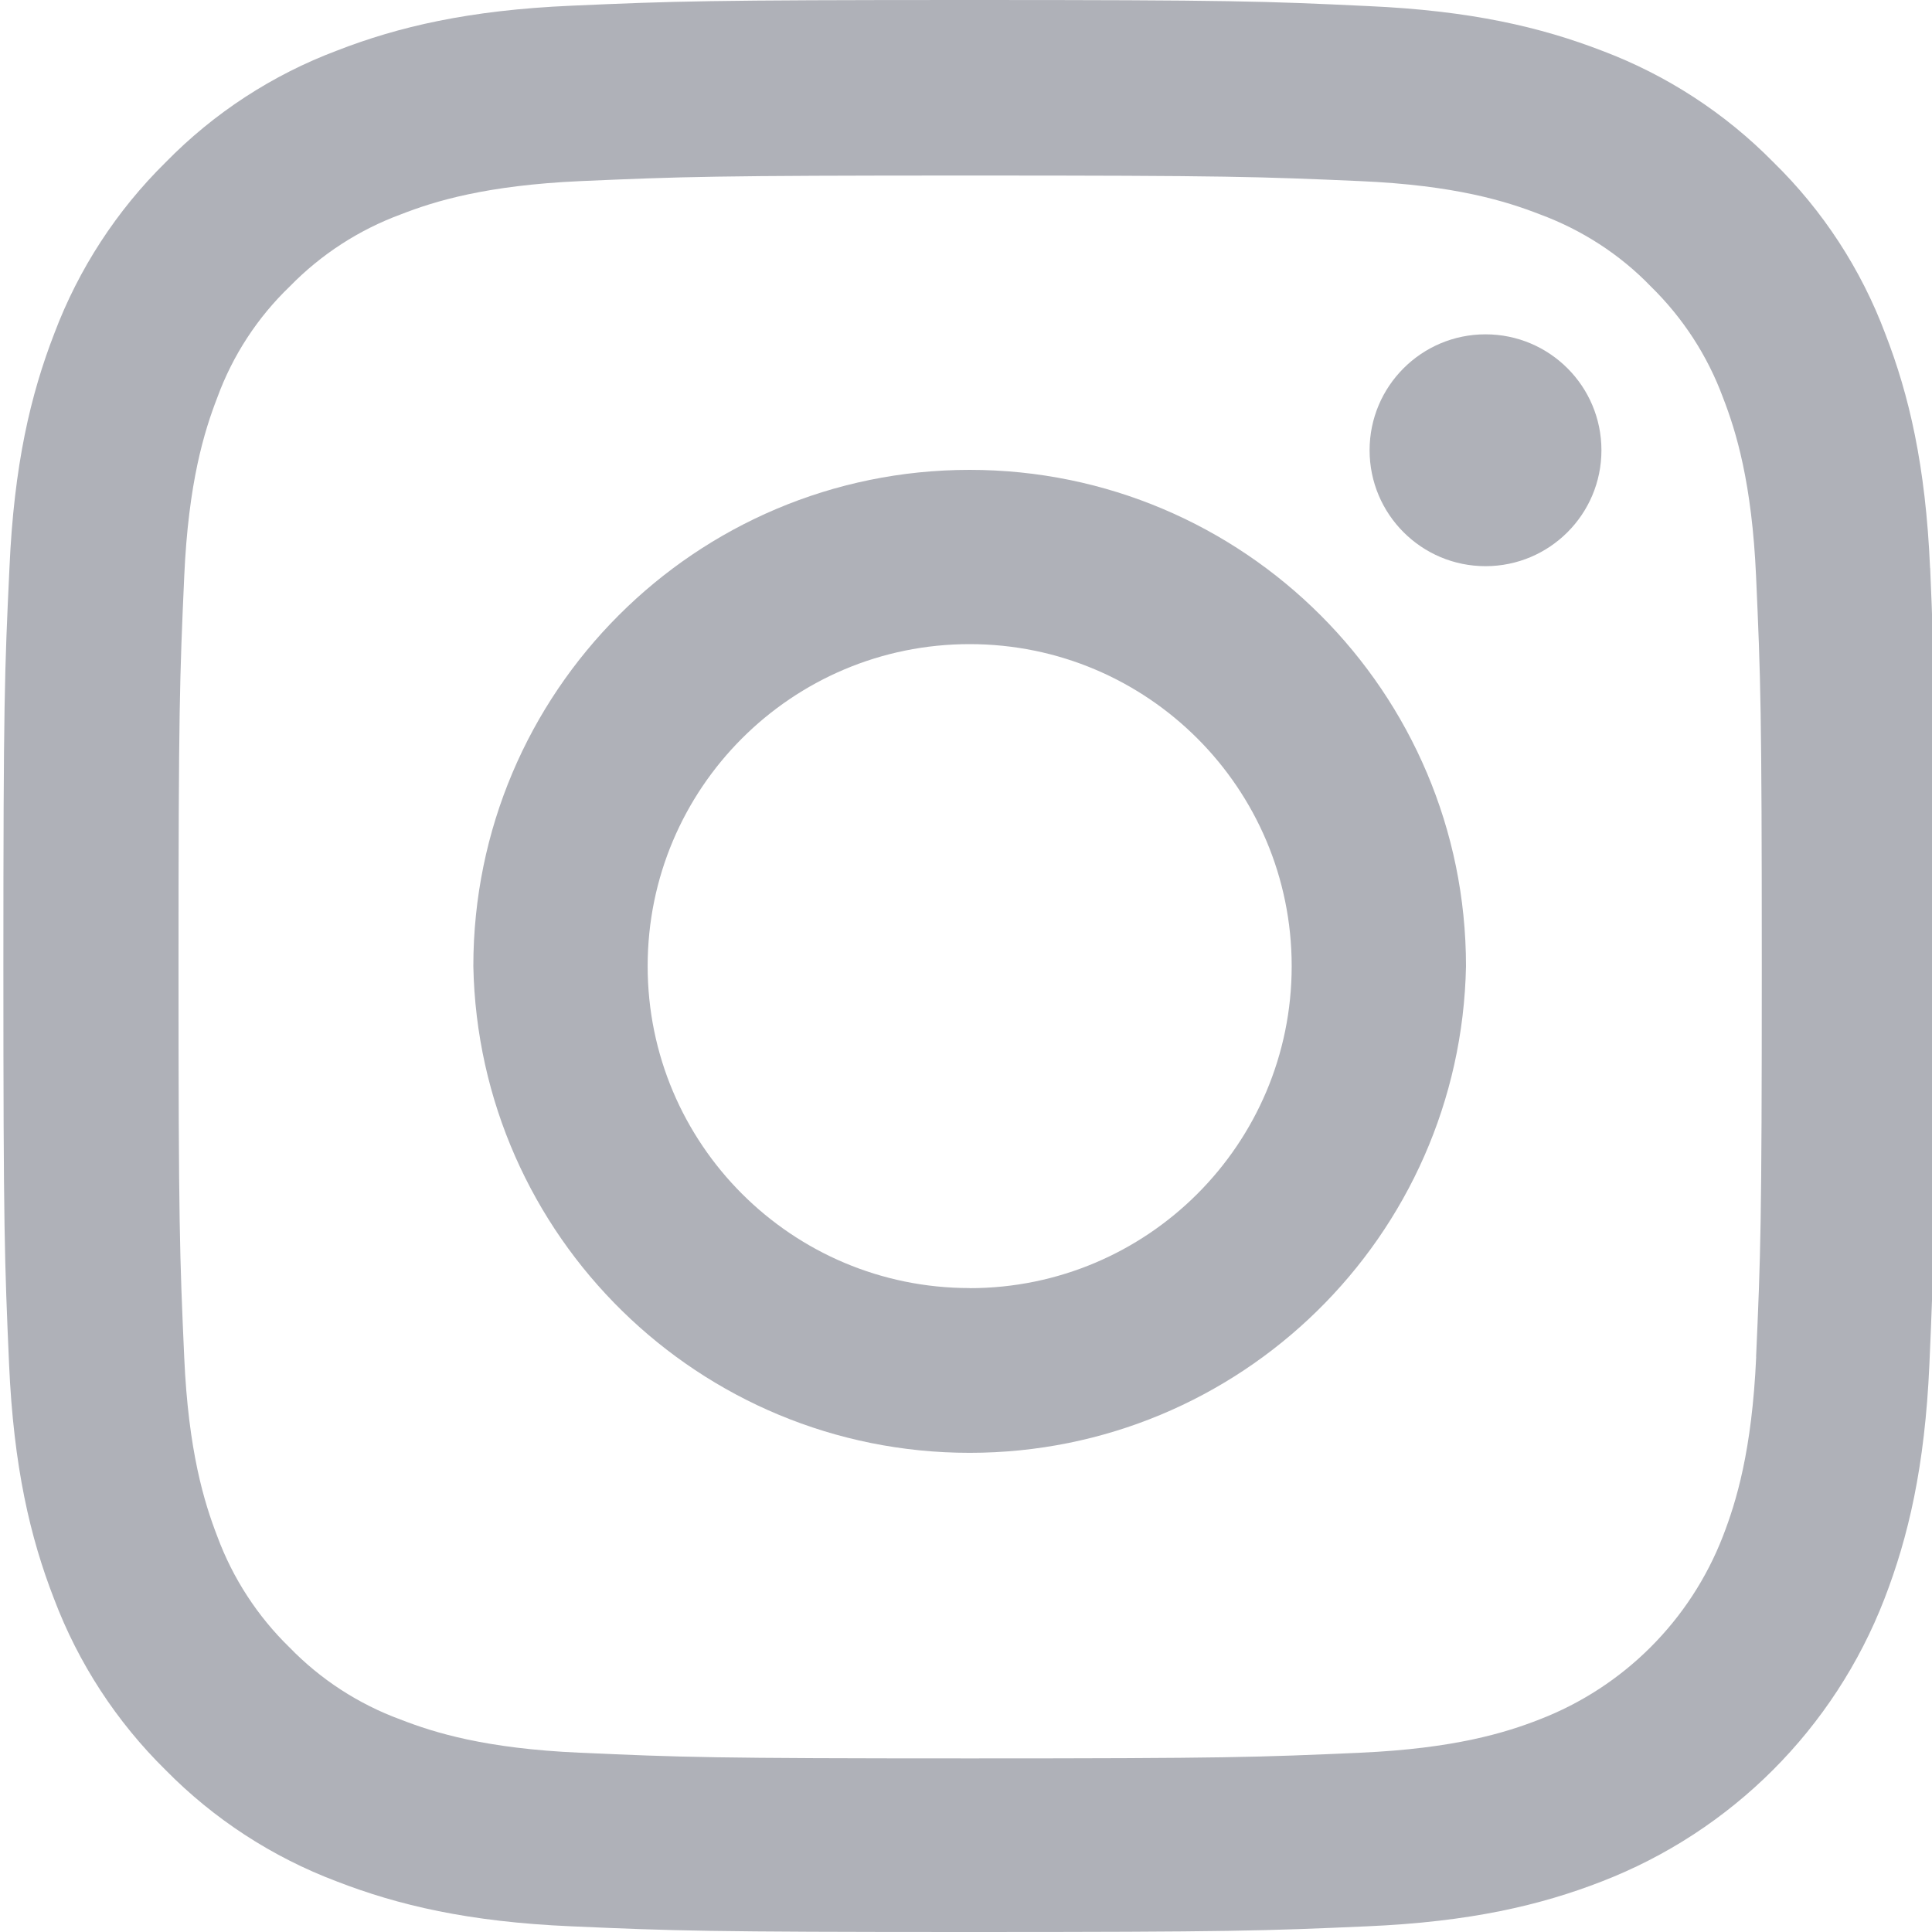
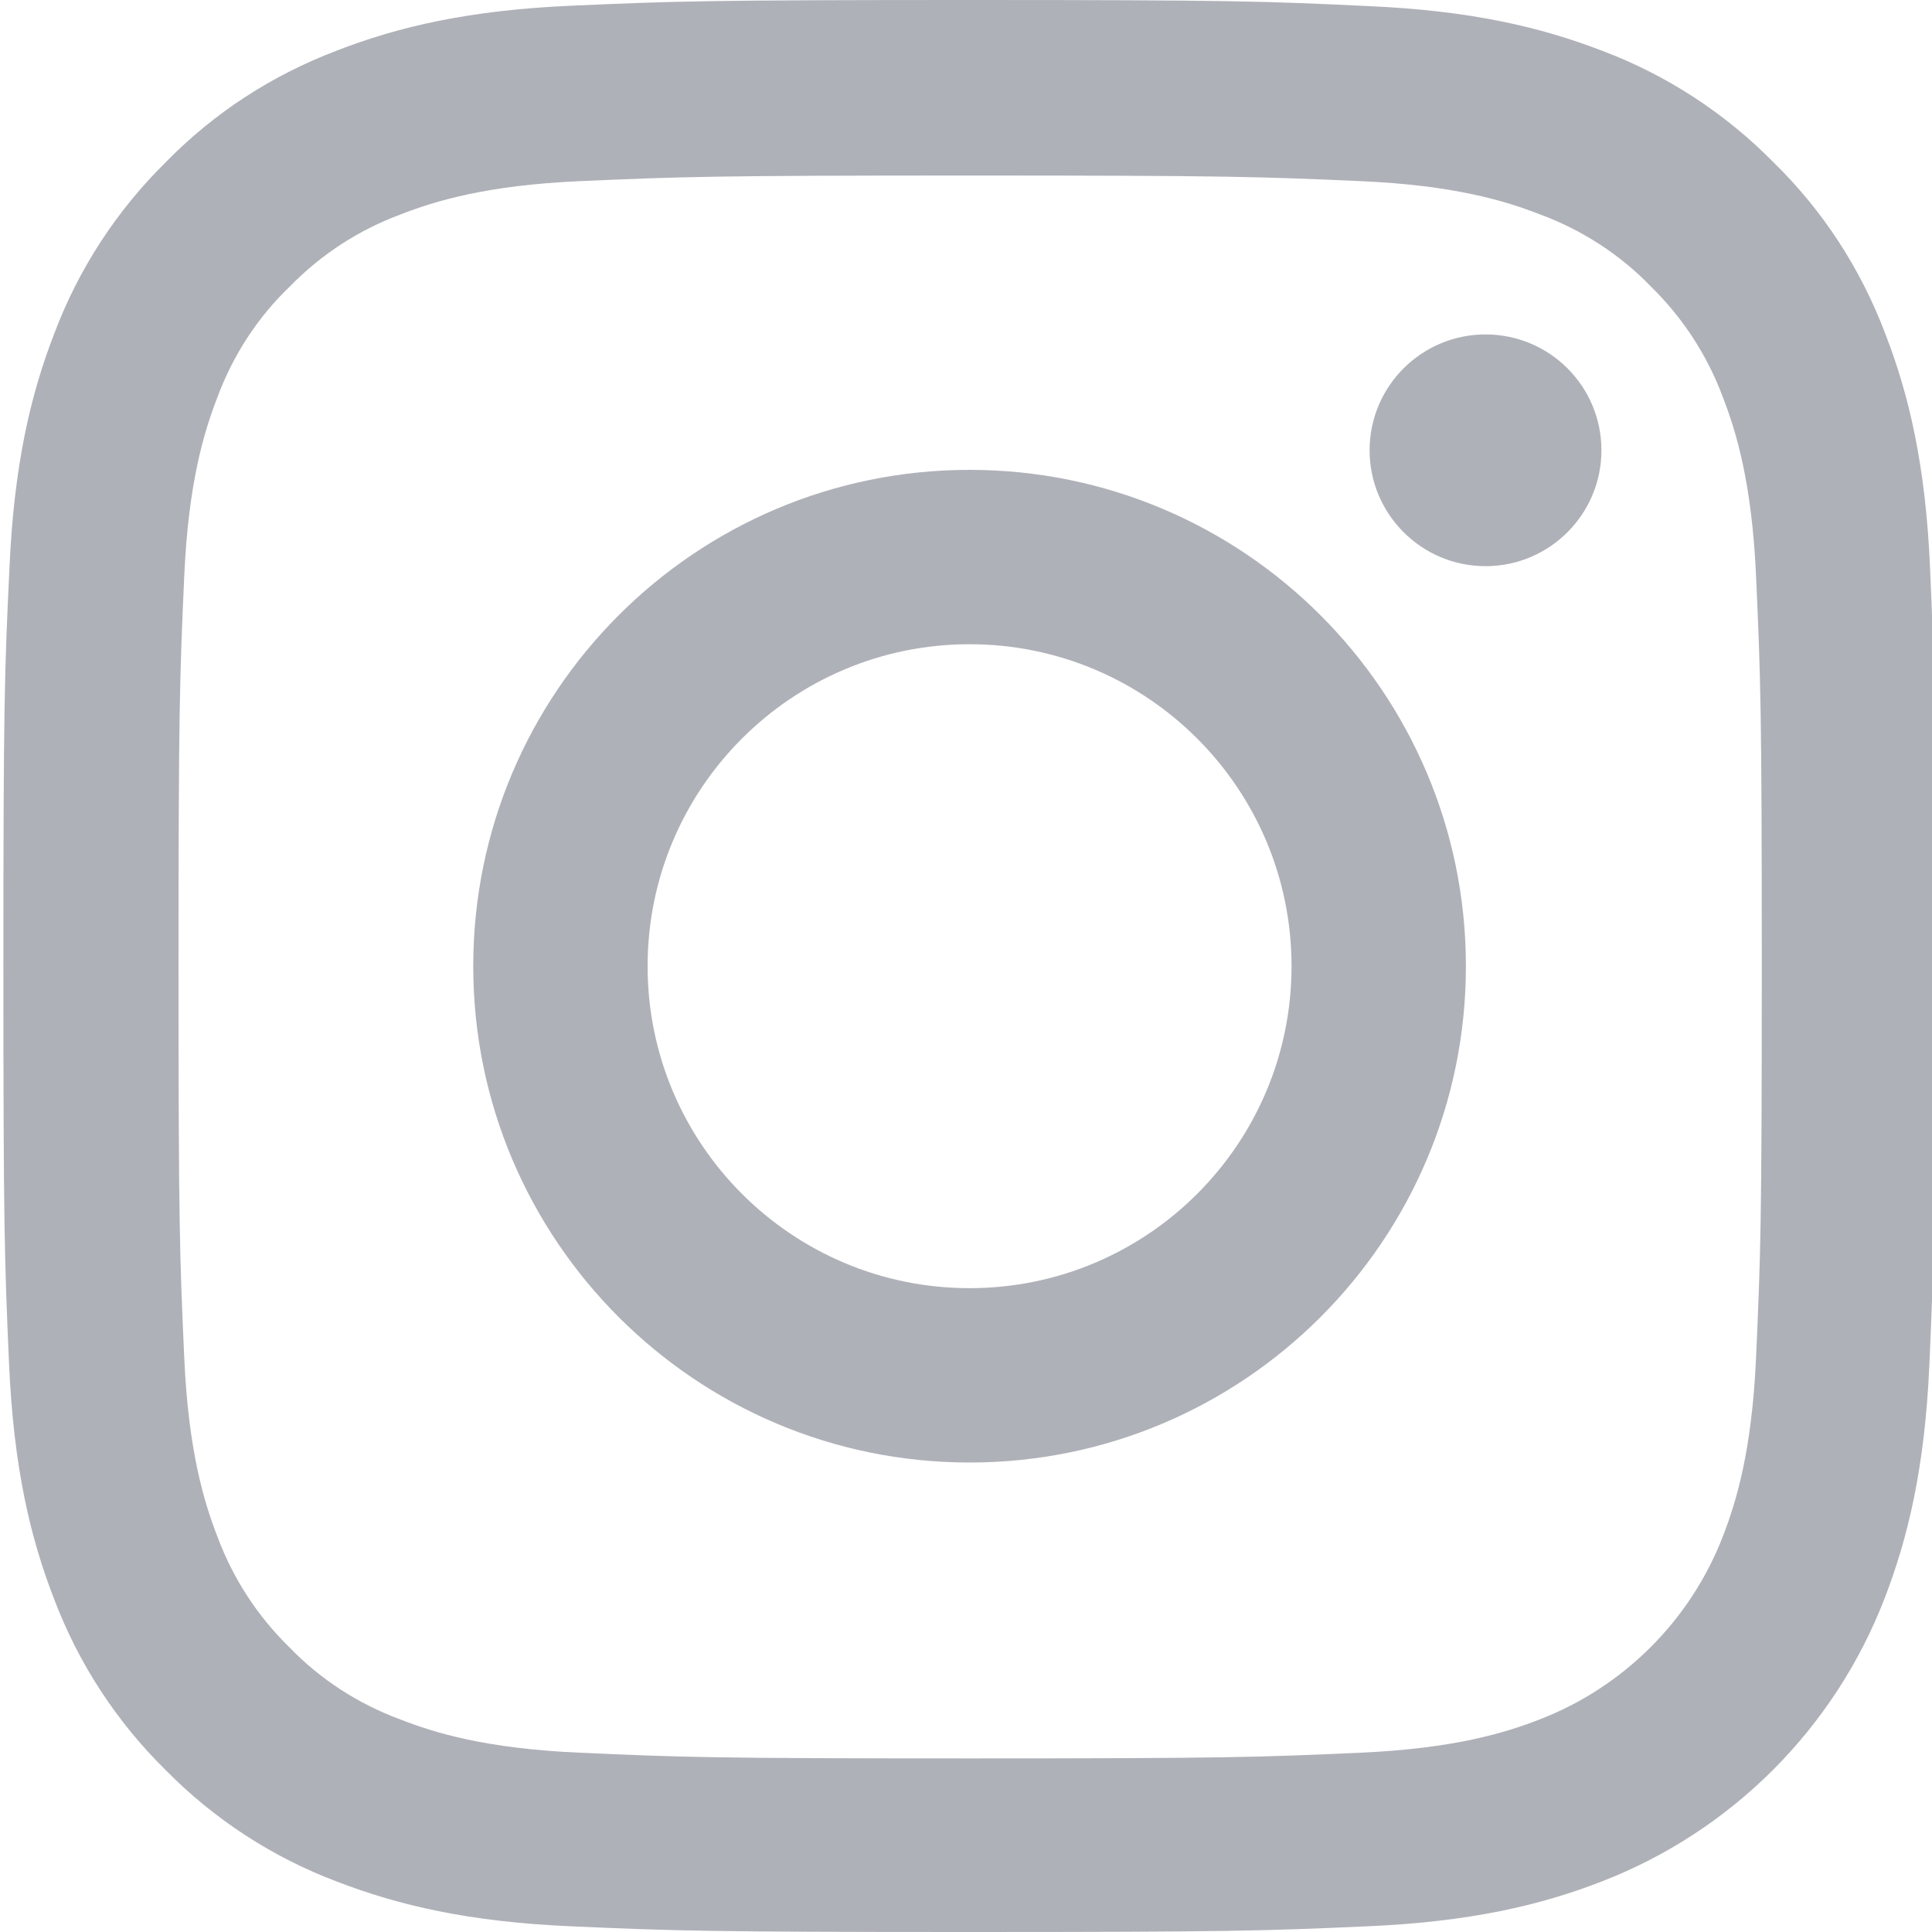
- <svg xmlns="http://www.w3.org/2000/svg" width="20" height="20" fill="none">
-   <path fill="#E5E5E5" d="M0 0h20v20H0z" />
-   <g clip-path="url(#a)">
-     <path fill="#fff" d="M-559-2151h1600V780H-559z" />
-     <path fill="#F5F4FA" d="M-559-552h1600v708H-559z" />
-     <g filter="url(#b)">
-       <path d="M-44-366h270V58a4 4 0 0 1-4 4H-40a4 4 0 0 1-4-4v-424Z" fill="#fff" />
+ <svg xmlns="http://www.w3.org/2000/svg" width="20" height="20" viewBox="0 0 20 20" fill="none">
+   <rect width="20" height="20" fill="#E5E5E5" />
+   <g clip-path="url(#clip0_1_293)">
+     <rect width="1600" height="2931" transform="translate(-1020 -2221)" fill="white" />
+     <rect x="-1159" y="-552" width="1600" height="708" fill="#F5F4FA" />
+     <g filter="url(#filter0_ddd_1_293)">
+       <path d="M-44 -366H226V58C226 60.209 224.209 62 222 62H-40C-42.209 62 -44 60.209 -44 58V-366Z" fill="white" />
    </g>
-     <path d="M32 10a21.93 21.93 0 0 1-6.444 15.556A21.931 21.931 0 0 1 10 32a21.931 21.931 0 0 1-15.556-6.444A21.931 21.931 0 0 1-12 10 21.931 21.931 0 0 1-5.556-5.556 21.931 21.931 0 0 1 10-12a21.931 21.931 0 0 1 15.556 6.444A21.93 21.93 0 0 1 32 10Z" fill="#fff" />
-     <g clip-path="url(#c)" fill="#AFB1B8">
-       <path d="M19.98 5.88c-.046-1.063-.218-1.793-.464-2.426a4.88 4.88 0 0 0-1.157-1.774 4.922 4.922 0 0 0-1.77-1.153C15.952.281 15.226.11 14.163.063 13.093.012 12.753 0 10.037 0 7.322 0 6.982.012 5.915.059 4.853.105 4.122.277 3.49.523A4.88 4.88 0 0 0 1.715 1.68 4.924 4.924 0 0 0 .563 3.45C.316 4.087.145 4.813.098 5.876c-.051 1.07-.063 1.41-.063 4.126 0 2.715.012 3.055.059 4.122.047 1.063.219 1.793.465 2.426a4.932 4.932 0 0 0 1.156 1.774 4.92 4.92 0 0 0 1.77 1.152c.637.247 1.364.419 2.426.465 1.067.047 1.407.059 4.122.059 2.716 0 3.056-.012 4.122-.059 1.063-.046 1.793-.218 2.426-.464a5.116 5.116 0 0 0 2.927-2.927c.246-.637.418-1.364.465-2.426.047-1.067.058-1.407.058-4.122s-.004-3.055-.05-4.122Zm-1.8 8.166c-.044.977-.208 1.504-.344 1.856a3.318 3.318 0 0 1-1.9 1.898c-.35.137-.882.301-1.855.344-1.055.047-1.371.059-4.04.059-2.668 0-2.989-.012-4.04-.059-.977-.043-1.504-.207-1.856-.344a3.077 3.077 0 0 1-1.148-.746 3.11 3.11 0 0 1-.747-1.148c-.136-.352-.3-.883-.343-1.856-.047-1.055-.059-1.372-.059-4.04 0-2.669.012-2.99.059-4.04.043-.977.207-1.504.343-1.856A3.04 3.04 0 0 1 3 2.965a3.105 3.105 0 0 1 1.15-.746c.35-.137.882-.3 1.855-.344 1.055-.046 1.372-.058 4.04-.058 2.672 0 2.989.012 4.04.058.977.043 1.504.207 1.856.344.433.16.828.414 1.148.746.332.325.586.715.747 1.15.136.35.3.882.343 1.855.047 1.055.059 1.371.059 4.04 0 2.668-.012 2.98-.059 4.036Z" />
-       <path d="M10.037 4.864A5.139 5.139 0 0 0 4.9 10.002a5.139 5.139 0 0 0 10.276 0 5.139 5.139 0 0 0-5.138-5.138Zm0 8.47a3.333 3.333 0 1 1 .001-6.666 3.333 3.333 0 0 1 0 6.667Zm6.541-8.673a1.2 1.2 0 1 1-2.4 0 1.2 1.2 0 0 1 2.4 0Z" />
+     <path d="M32 10C32 16.075 29.538 21.575 25.556 25.556C21.575 29.538 16.075 32 10 32C3.925 32 -1.575 29.538 -5.556 25.556C-9.538 21.575 -12 16.075 -12 10C-12 3.925 -9.538 -1.575 -5.556 -5.556C-1.575 -9.538 3.925 -12 10 -12C16.075 -12 21.575 -9.538 25.556 -5.556C29.538 -1.575 32 3.925 32 10Z" fill="white" />
+     <g clip-path="url(#clip1_1_293)">
+       <path d="M19.98 5.88C19.934 4.817 19.762 4.087 19.516 3.454C19.262 2.782 18.871 2.18 18.359 1.68C17.859 1.172 17.253 0.777 16.589 0.527C15.952 0.281 15.226 0.109 14.163 0.063C13.092 0.012 12.752 0 10.037 0C7.322 0 6.982 0.012 5.915 0.059C4.853 0.105 4.122 0.277 3.489 0.523C2.817 0.777 2.215 1.168 1.715 1.68C1.207 2.18 0.813 2.786 0.563 3.45C0.316 4.087 0.145 4.813 0.098 5.876C0.047 6.947 0.035 7.287 0.035 10.002C0.035 12.717 0.047 13.057 0.094 14.124C0.141 15.187 0.313 15.917 0.559 16.55C0.813 17.222 1.207 17.824 1.715 18.324C2.215 18.832 2.821 19.227 3.485 19.477C4.122 19.723 4.849 19.895 5.911 19.941C6.978 19.988 7.318 20 10.033 20C12.749 20 13.088 19.988 14.155 19.941C15.218 19.895 15.948 19.723 16.581 19.477C17.925 18.957 18.988 17.894 19.508 16.55C19.754 15.913 19.926 15.187 19.973 14.124C20.02 13.057 20.031 12.717 20.031 10.002C20.031 7.287 20.027 6.947 19.98 5.88ZM18.179 14.046C18.136 15.023 17.972 15.55 17.836 15.902C17.5 16.773 16.808 17.464 15.937 17.8C15.585 17.937 15.054 18.101 14.081 18.144C13.026 18.191 12.71 18.203 10.041 18.203C7.373 18.203 7.052 18.191 6.001 18.144C5.024 18.101 4.497 17.937 4.145 17.8C3.712 17.64 3.317 17.386 2.997 17.054C2.665 16.73 2.411 16.339 2.25 15.905C2.114 15.554 1.95 15.023 1.907 14.05C1.86 12.995 1.848 12.678 1.848 10.01C1.848 7.341 1.86 7.021 1.907 5.97C1.95 4.993 2.114 4.466 2.25 4.114C2.411 3.68 2.665 3.286 3.001 2.965C3.325 2.633 3.716 2.379 4.149 2.219C4.501 2.082 5.032 1.918 6.005 1.875C7.06 1.829 7.377 1.817 10.045 1.817C12.717 1.817 13.034 1.829 14.085 1.875C15.062 1.918 15.589 2.082 15.941 2.219C16.374 2.379 16.769 2.633 17.089 2.965C17.421 3.29 17.675 3.68 17.836 4.114C17.972 4.466 18.136 4.997 18.179 5.97C18.226 7.025 18.238 7.341 18.238 10.01C18.238 12.678 18.226 12.991 18.179 14.046Z" fill="#AFB1B8" />
+       <path d="M10.037 4.864C7.201 4.864 4.899 7.165 4.899 10.002C4.899 12.838 7.201 15.14 10.037 15.14C12.874 15.14 15.175 12.838 15.175 10.002C15.175 7.165 12.874 4.864 10.037 4.864ZM10.037 13.335C8.197 13.335 6.704 11.842 6.704 10.002C6.704 8.162 8.197 6.669 10.037 6.669C11.877 6.669 13.37 8.162 13.37 10.002C13.37 11.842 11.877 13.335 10.037 13.335Z" fill="#AFB1B8" />
+       <path d="M16.578 4.661C16.578 5.323 16.041 5.861 15.378 5.861C14.716 5.861 14.178 5.323 14.178 4.661C14.178 3.999 14.716 3.462 15.378 3.462C16.041 3.462 16.578 3.999 16.578 4.661Z" fill="#AFB1B8" />
    </g>
  </g>
  <defs>
-     <clipPath id="a">
-       <path fill="#fff" transform="translate(-559 -2151)" d="M0 0h1600v2931H0z" />
-     </clipPath>
-     <clipPath id="c">
-       <path fill="#fff" d="M0 0h20v20H0z" />
-     </clipPath>
-     <filter id="b" x="-47" y="-368" width="276" height="434" filterUnits="userSpaceOnUse" color-interpolation-filters="sRGB">
+     <filter id="filter0_ddd_1_293" x="-47" y="-368" width="276" height="434" filterUnits="userSpaceOnUse" color-interpolation-filters="sRGB">
      <feFlood flood-opacity="0" result="BackgroundImageFix" />
-       <feColorMatrix in="SourceAlpha" values="0 0 0 0 0 0 0 0 0 0 0 0 0 0 0 0 0 0 127 0" result="hardAlpha" />
+       <feColorMatrix in="SourceAlpha" type="matrix" values="0 0 0 0 0 0 0 0 0 0 0 0 0 0 0 0 0 0 127 0" result="hardAlpha" />
      <feOffset dy="2" />
-       <feGaussianBlur stdDeviation=".5" />
-       <feColorMatrix values="0 0 0 0 0 0 0 0 0 0 0 0 0 0 0 0 0 0 0.2 0" />
-       <feBlend in2="BackgroundImageFix" result="effect1_dropShadow_1_293" />
-       <feColorMatrix in="SourceAlpha" values="0 0 0 0 0 0 0 0 0 0 0 0 0 0 0 0 0 0 127 0" result="hardAlpha" />
+       <feGaussianBlur stdDeviation="0.5" />
+       <feColorMatrix type="matrix" values="0 0 0 0 0 0 0 0 0 0 0 0 0 0 0 0 0 0 0.2 0" />
+       <feBlend mode="normal" in2="BackgroundImageFix" result="effect1_dropShadow_1_293" />
+       <feColorMatrix in="SourceAlpha" type="matrix" values="0 0 0 0 0 0 0 0 0 0 0 0 0 0 0 0 0 0 127 0" result="hardAlpha" />
      <feOffset dy="1" />
-       <feGaussianBlur stdDeviation=".5" />
-       <feColorMatrix values="0 0 0 0 0 0 0 0 0 0 0 0 0 0 0 0 0 0 0.14 0" />
-       <feBlend in2="effect1_dropShadow_1_293" result="effect2_dropShadow_1_293" />
-       <feColorMatrix in="SourceAlpha" values="0 0 0 0 0 0 0 0 0 0 0 0 0 0 0 0 0 0 127 0" result="hardAlpha" />
+       <feGaussianBlur stdDeviation="0.5" />
+       <feColorMatrix type="matrix" values="0 0 0 0 0 0 0 0 0 0 0 0 0 0 0 0 0 0 0.14 0" />
+       <feBlend mode="normal" in2="effect1_dropShadow_1_293" result="effect2_dropShadow_1_293" />
+       <feColorMatrix in="SourceAlpha" type="matrix" values="0 0 0 0 0 0 0 0 0 0 0 0 0 0 0 0 0 0 127 0" result="hardAlpha" />
      <feOffset dy="1" />
      <feGaussianBlur stdDeviation="1.5" />
-       <feColorMatrix values="0 0 0 0 0 0 0 0 0 0 0 0 0 0 0 0 0 0 0.12 0" />
-       <feBlend in2="effect2_dropShadow_1_293" result="effect3_dropShadow_1_293" />
-       <feBlend in="SourceGraphic" in2="effect3_dropShadow_1_293" result="shape" />
+       <feColorMatrix type="matrix" values="0 0 0 0 0 0 0 0 0 0 0 0 0 0 0 0 0 0 0.12 0" />
+       <feBlend mode="normal" in2="effect2_dropShadow_1_293" result="effect3_dropShadow_1_293" />
+       <feBlend mode="normal" in="SourceGraphic" in2="effect3_dropShadow_1_293" result="shape" />
    </filter>
+     <clipPath id="clip0_1_293">
+       <rect width="1600" height="2931" fill="white" transform="translate(-1020 -2221)" />
+     </clipPath>
+     <clipPath id="clip1_1_293">
+       <rect width="20" height="20" fill="white" />
+     </clipPath>
  </defs>
</svg>
